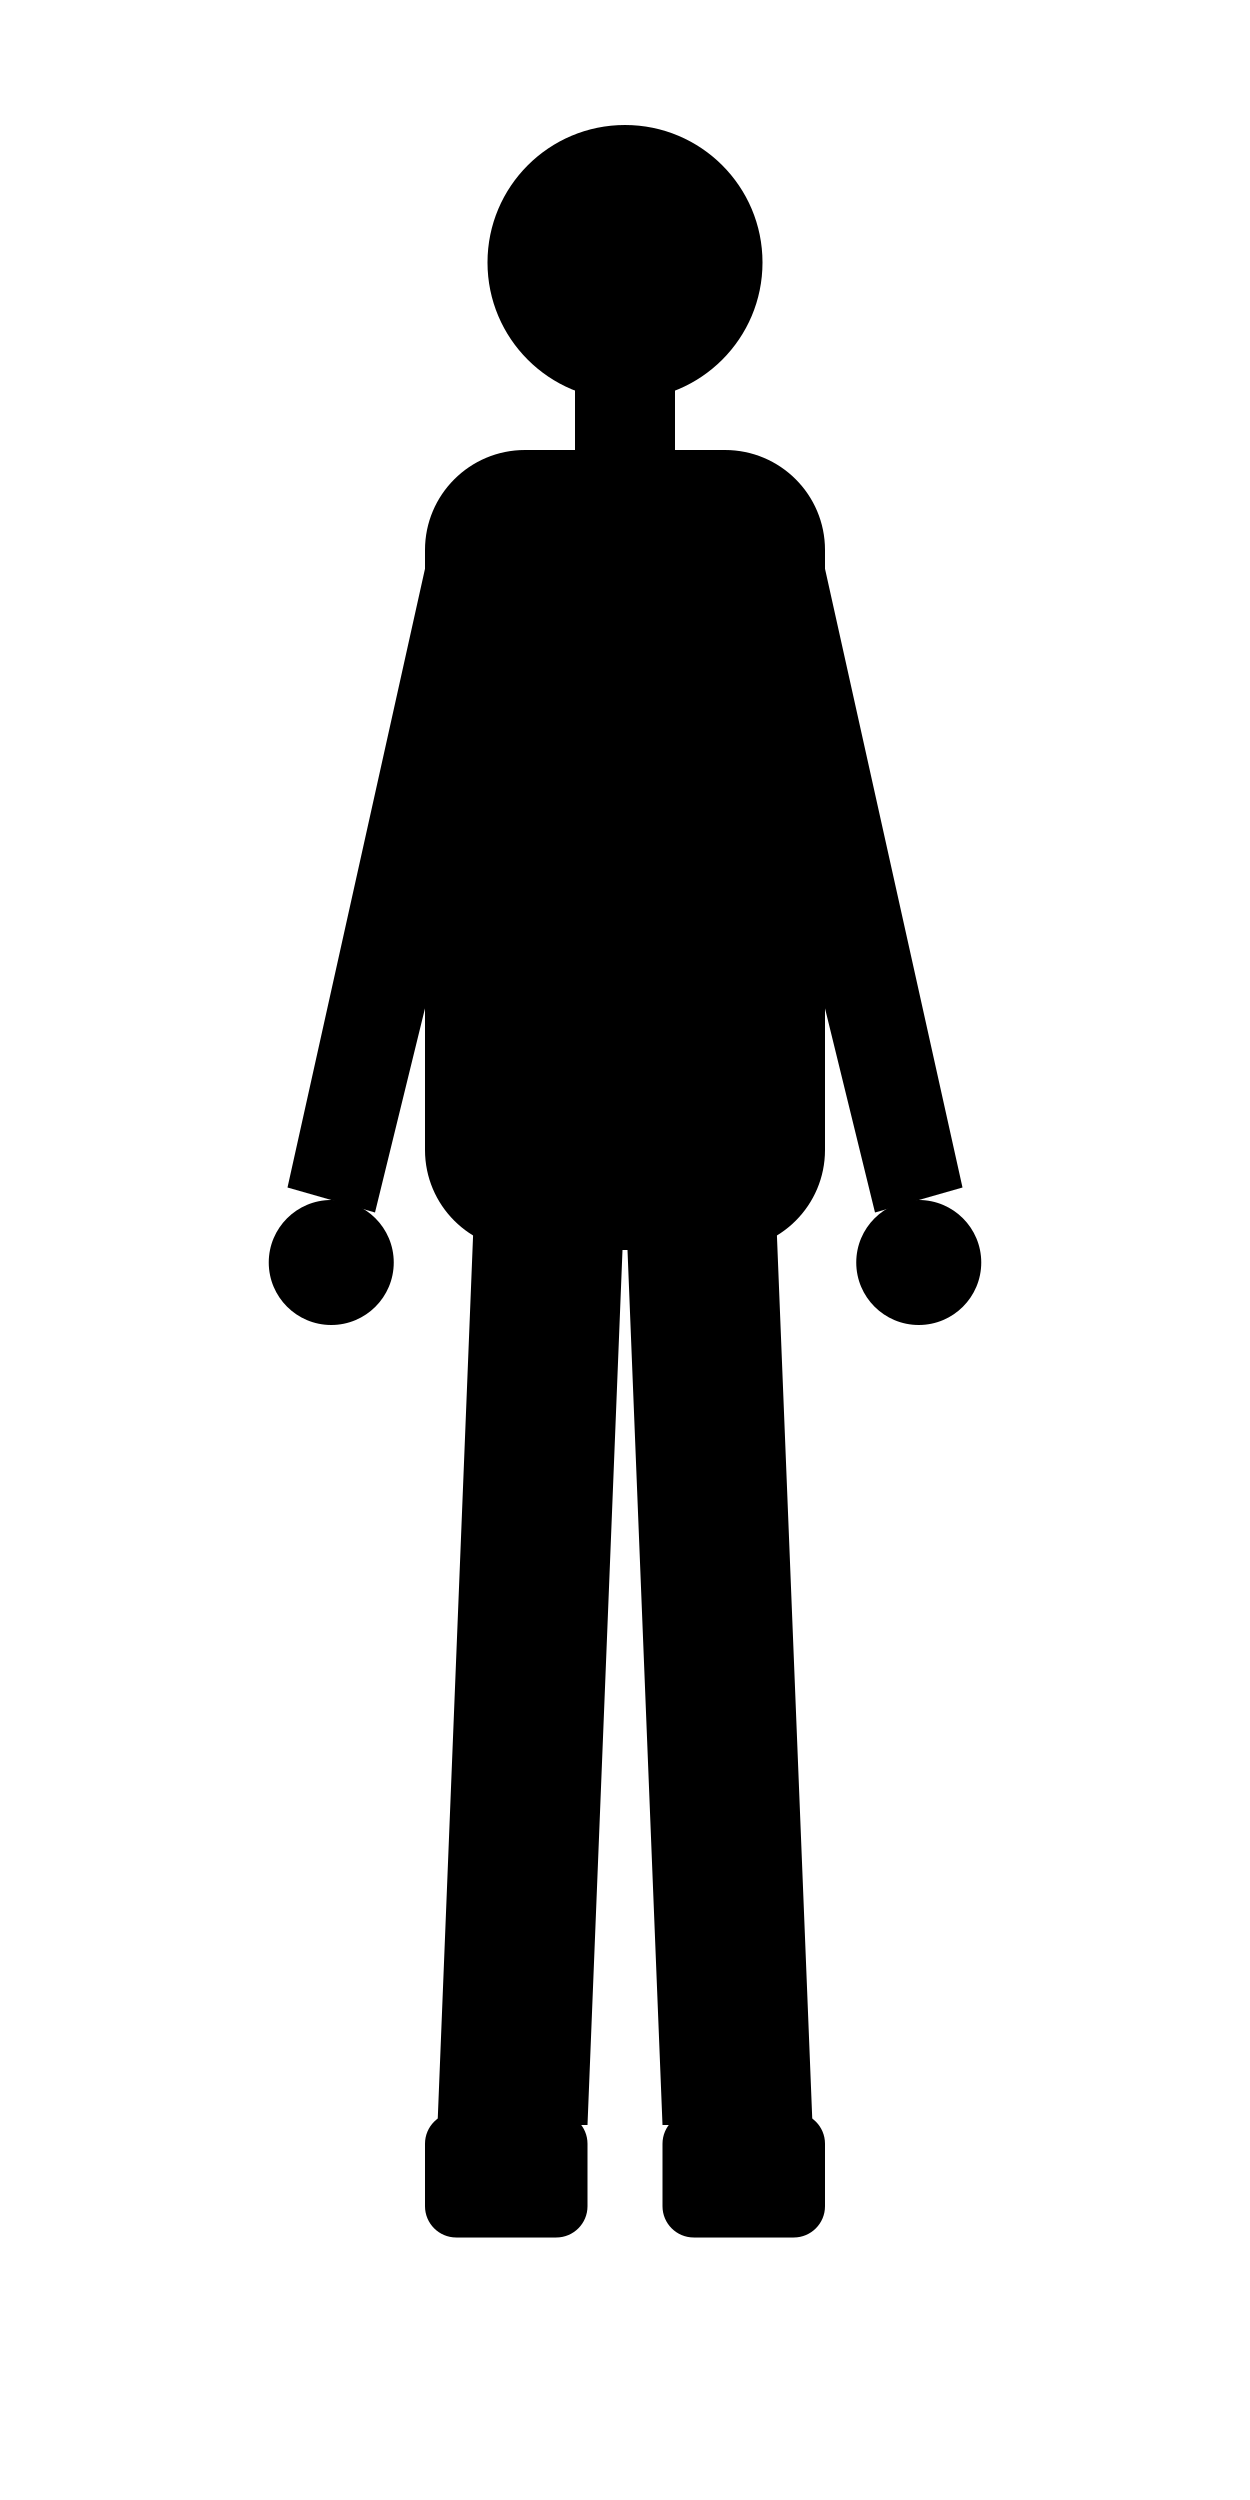
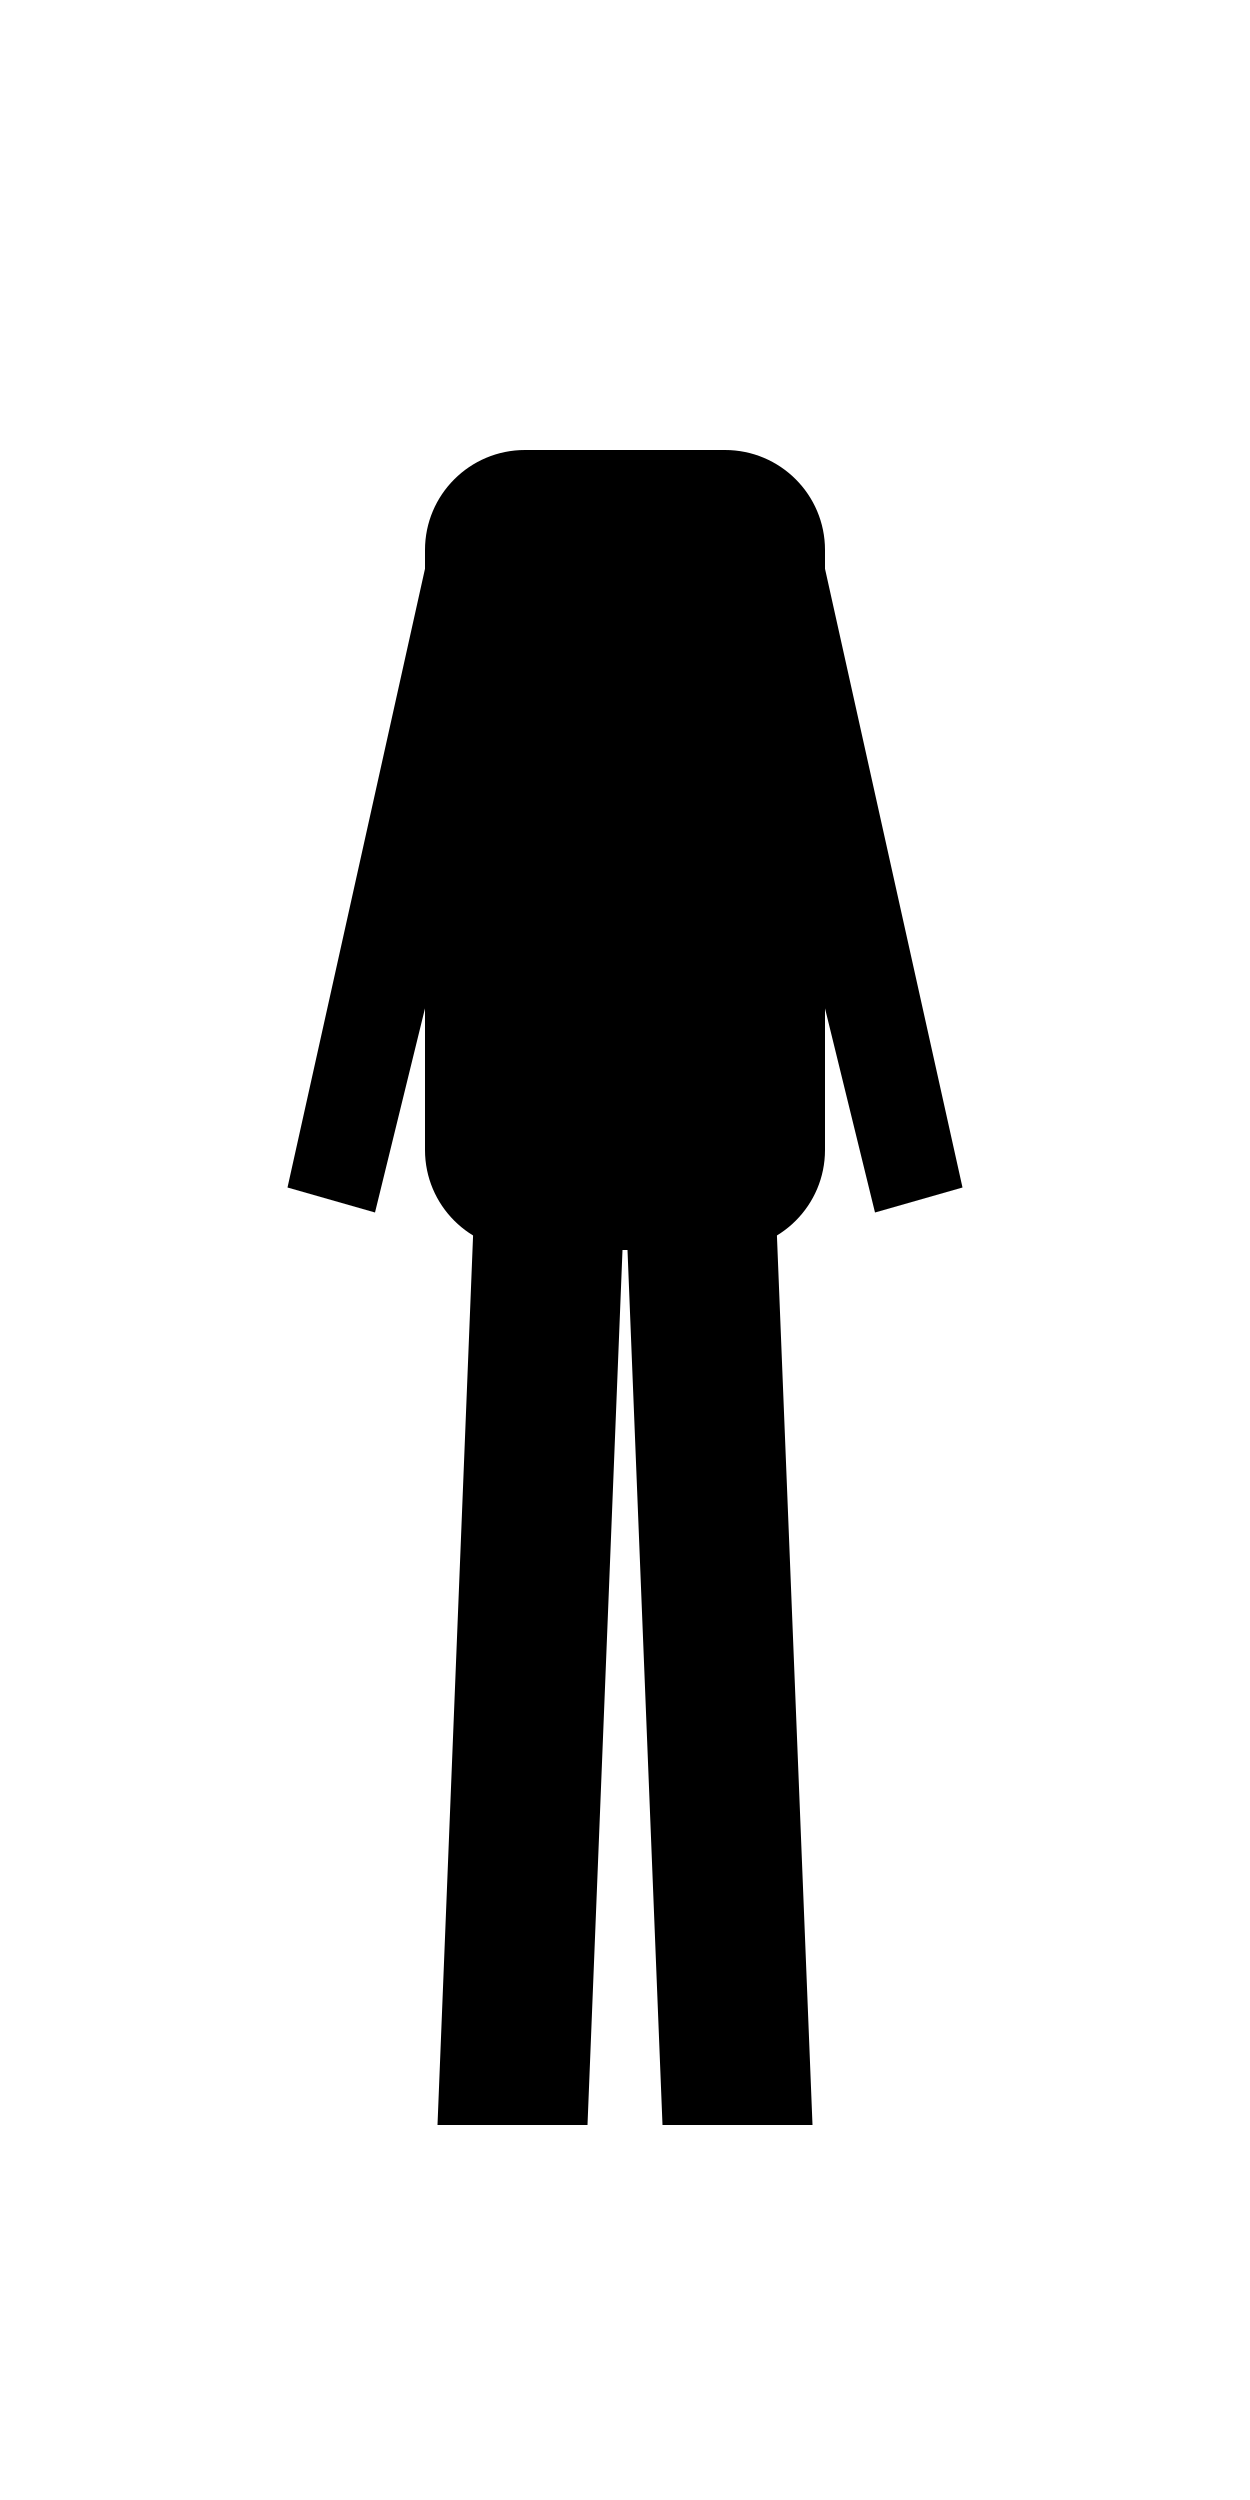
<svg xmlns="http://www.w3.org/2000/svg" viewBox="0 0 200 400">
-   <circle cx="100" cy="42" r="22" />
-   <rect x="92" y="60" width="16" height="14" />
  <rect x="68" y="72" width="64" height="128" rx="16" />
  <path d="M70 82 L46 190 L60 194 L84 96 Z" />
  <path d="M130 82 L154 190 L140 194 L116 96 Z" />
-   <circle cx="53" cy="202" r="10" />
-   <circle cx="147" cy="202" r="10" />
  <path d="M76 190 L70 340 L94 340 L100 190 Z" />
  <path d="M124 190 L130 340 L106 340 L100 190 Z" />
-   <rect x="68" y="338" width="26" height="20" rx="5" />
-   <rect x="106" y="338" width="26" height="20" rx="5" />
-   <rect x="96" y="80" width="8" height="110" rx="4" />
+   <rect x="97" y="76" width="6" height="100" rx="3" />
</svg>
